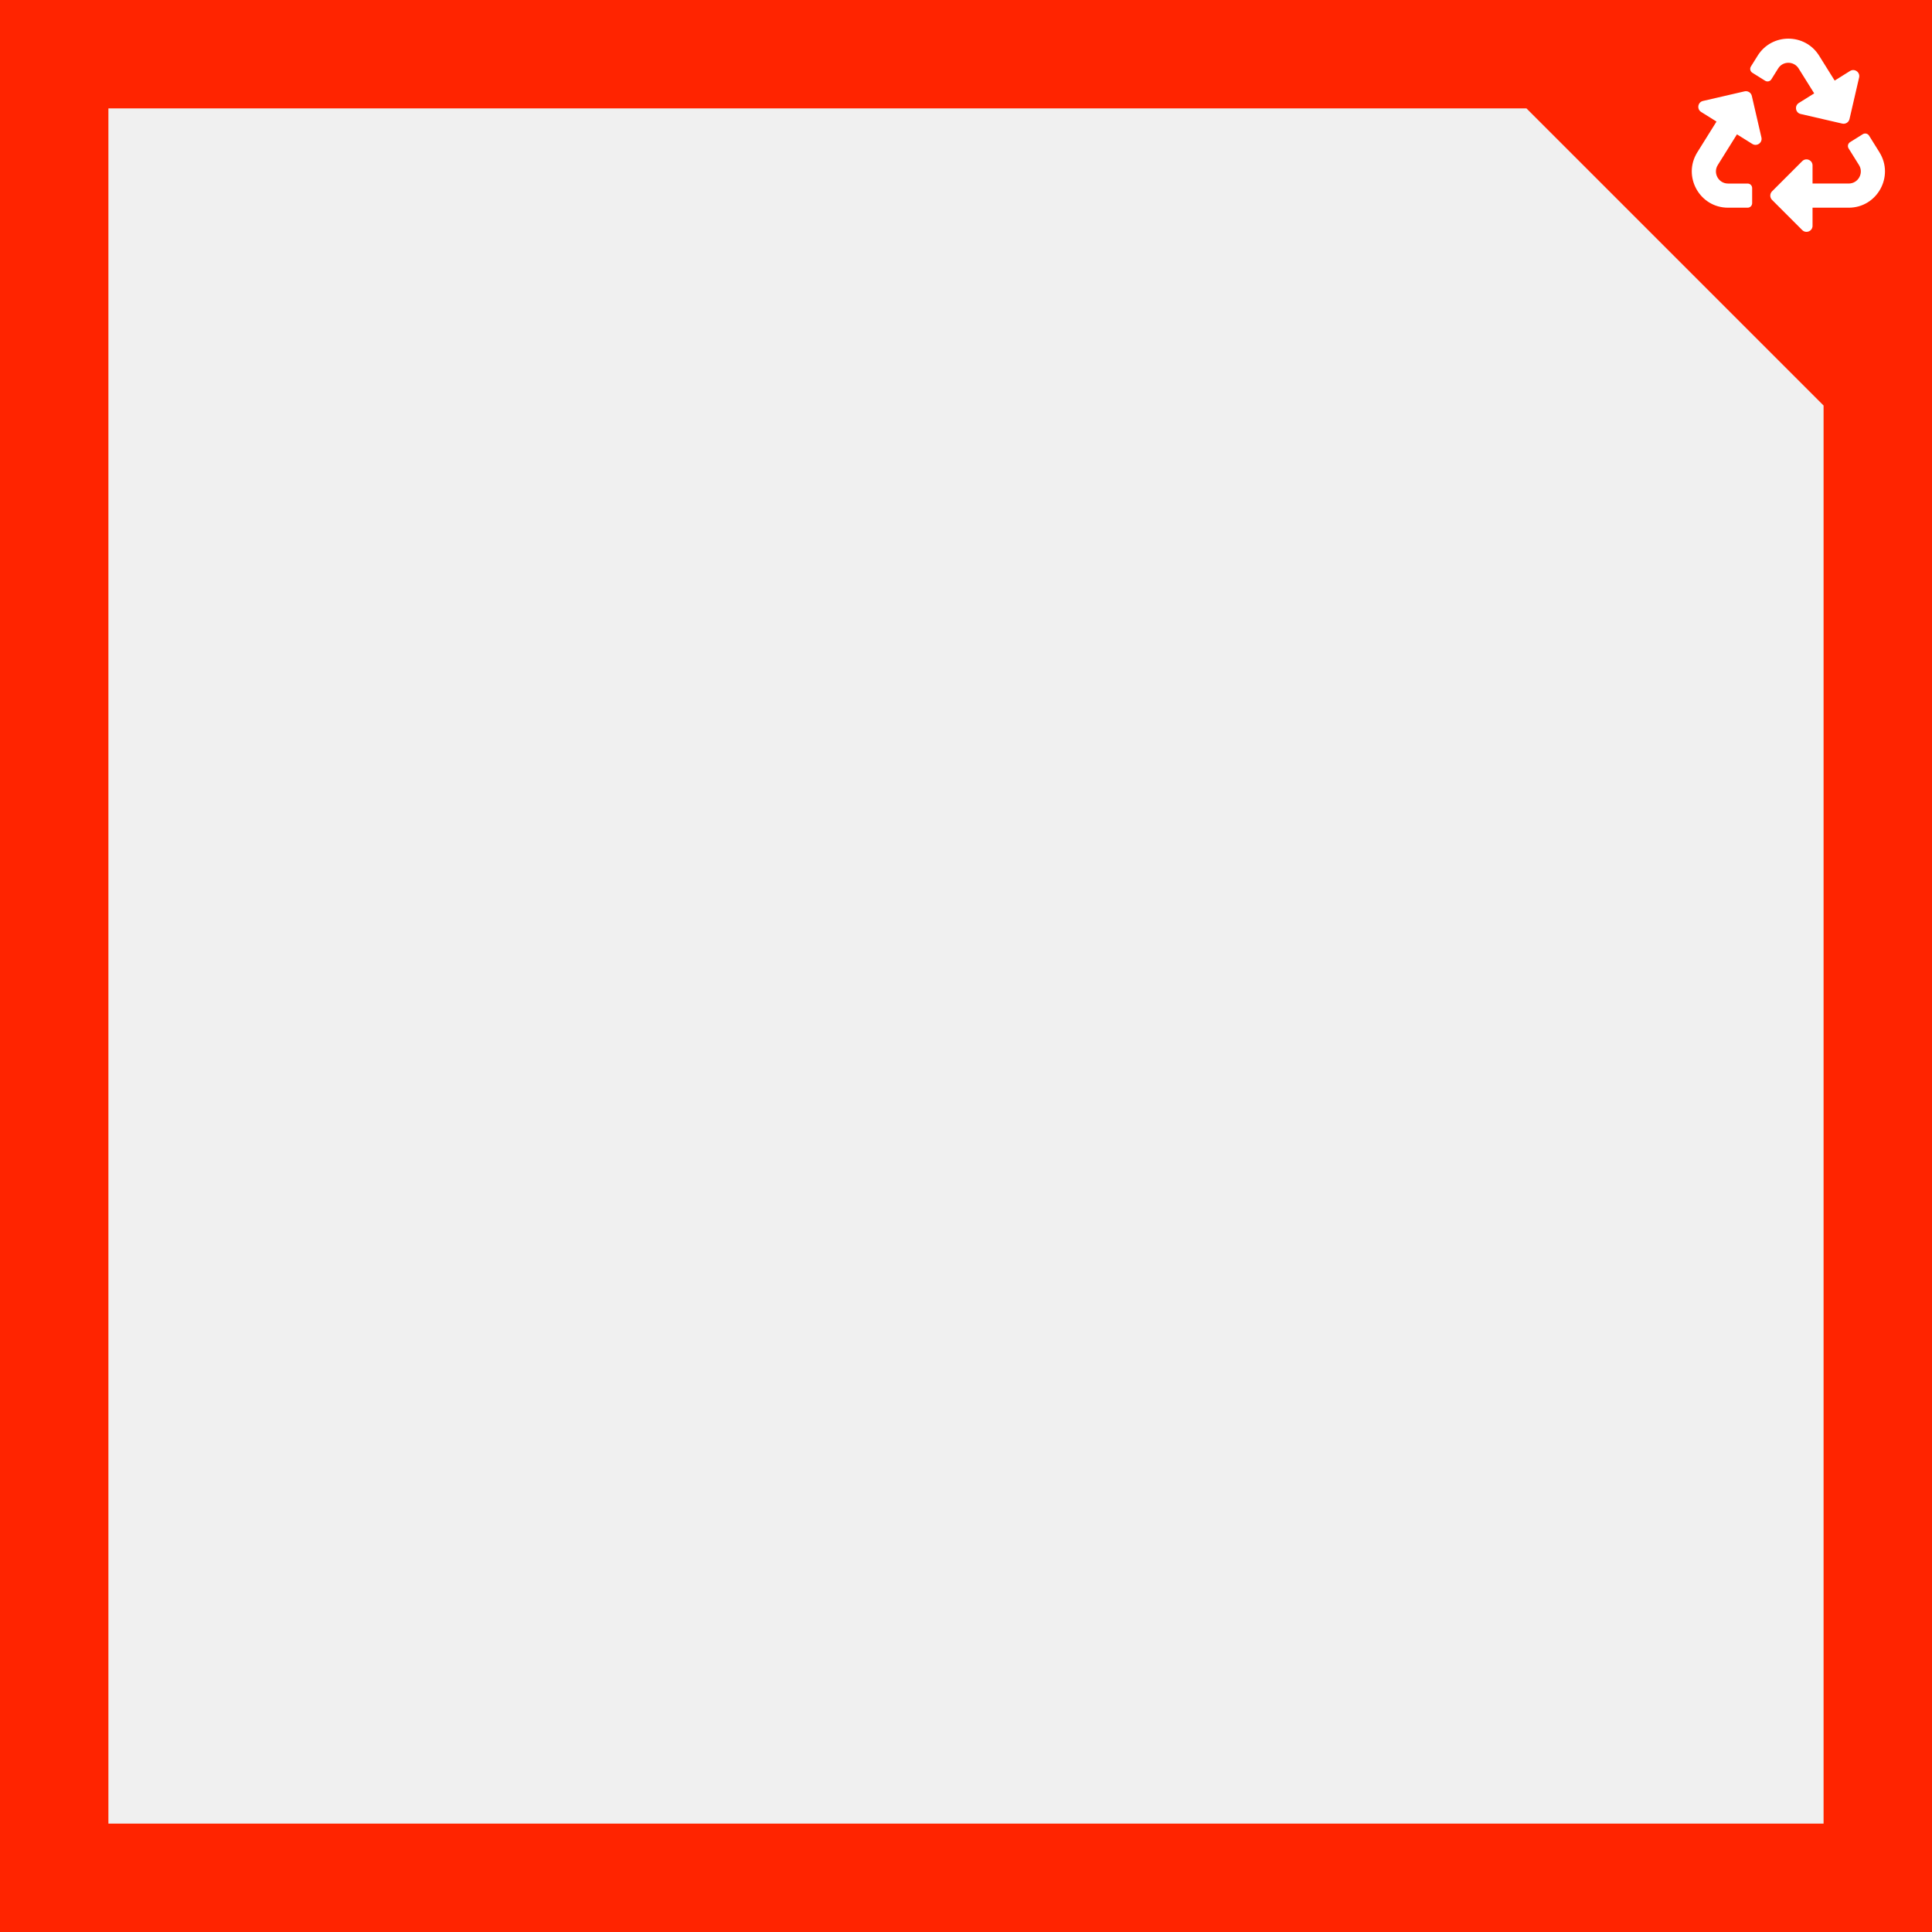
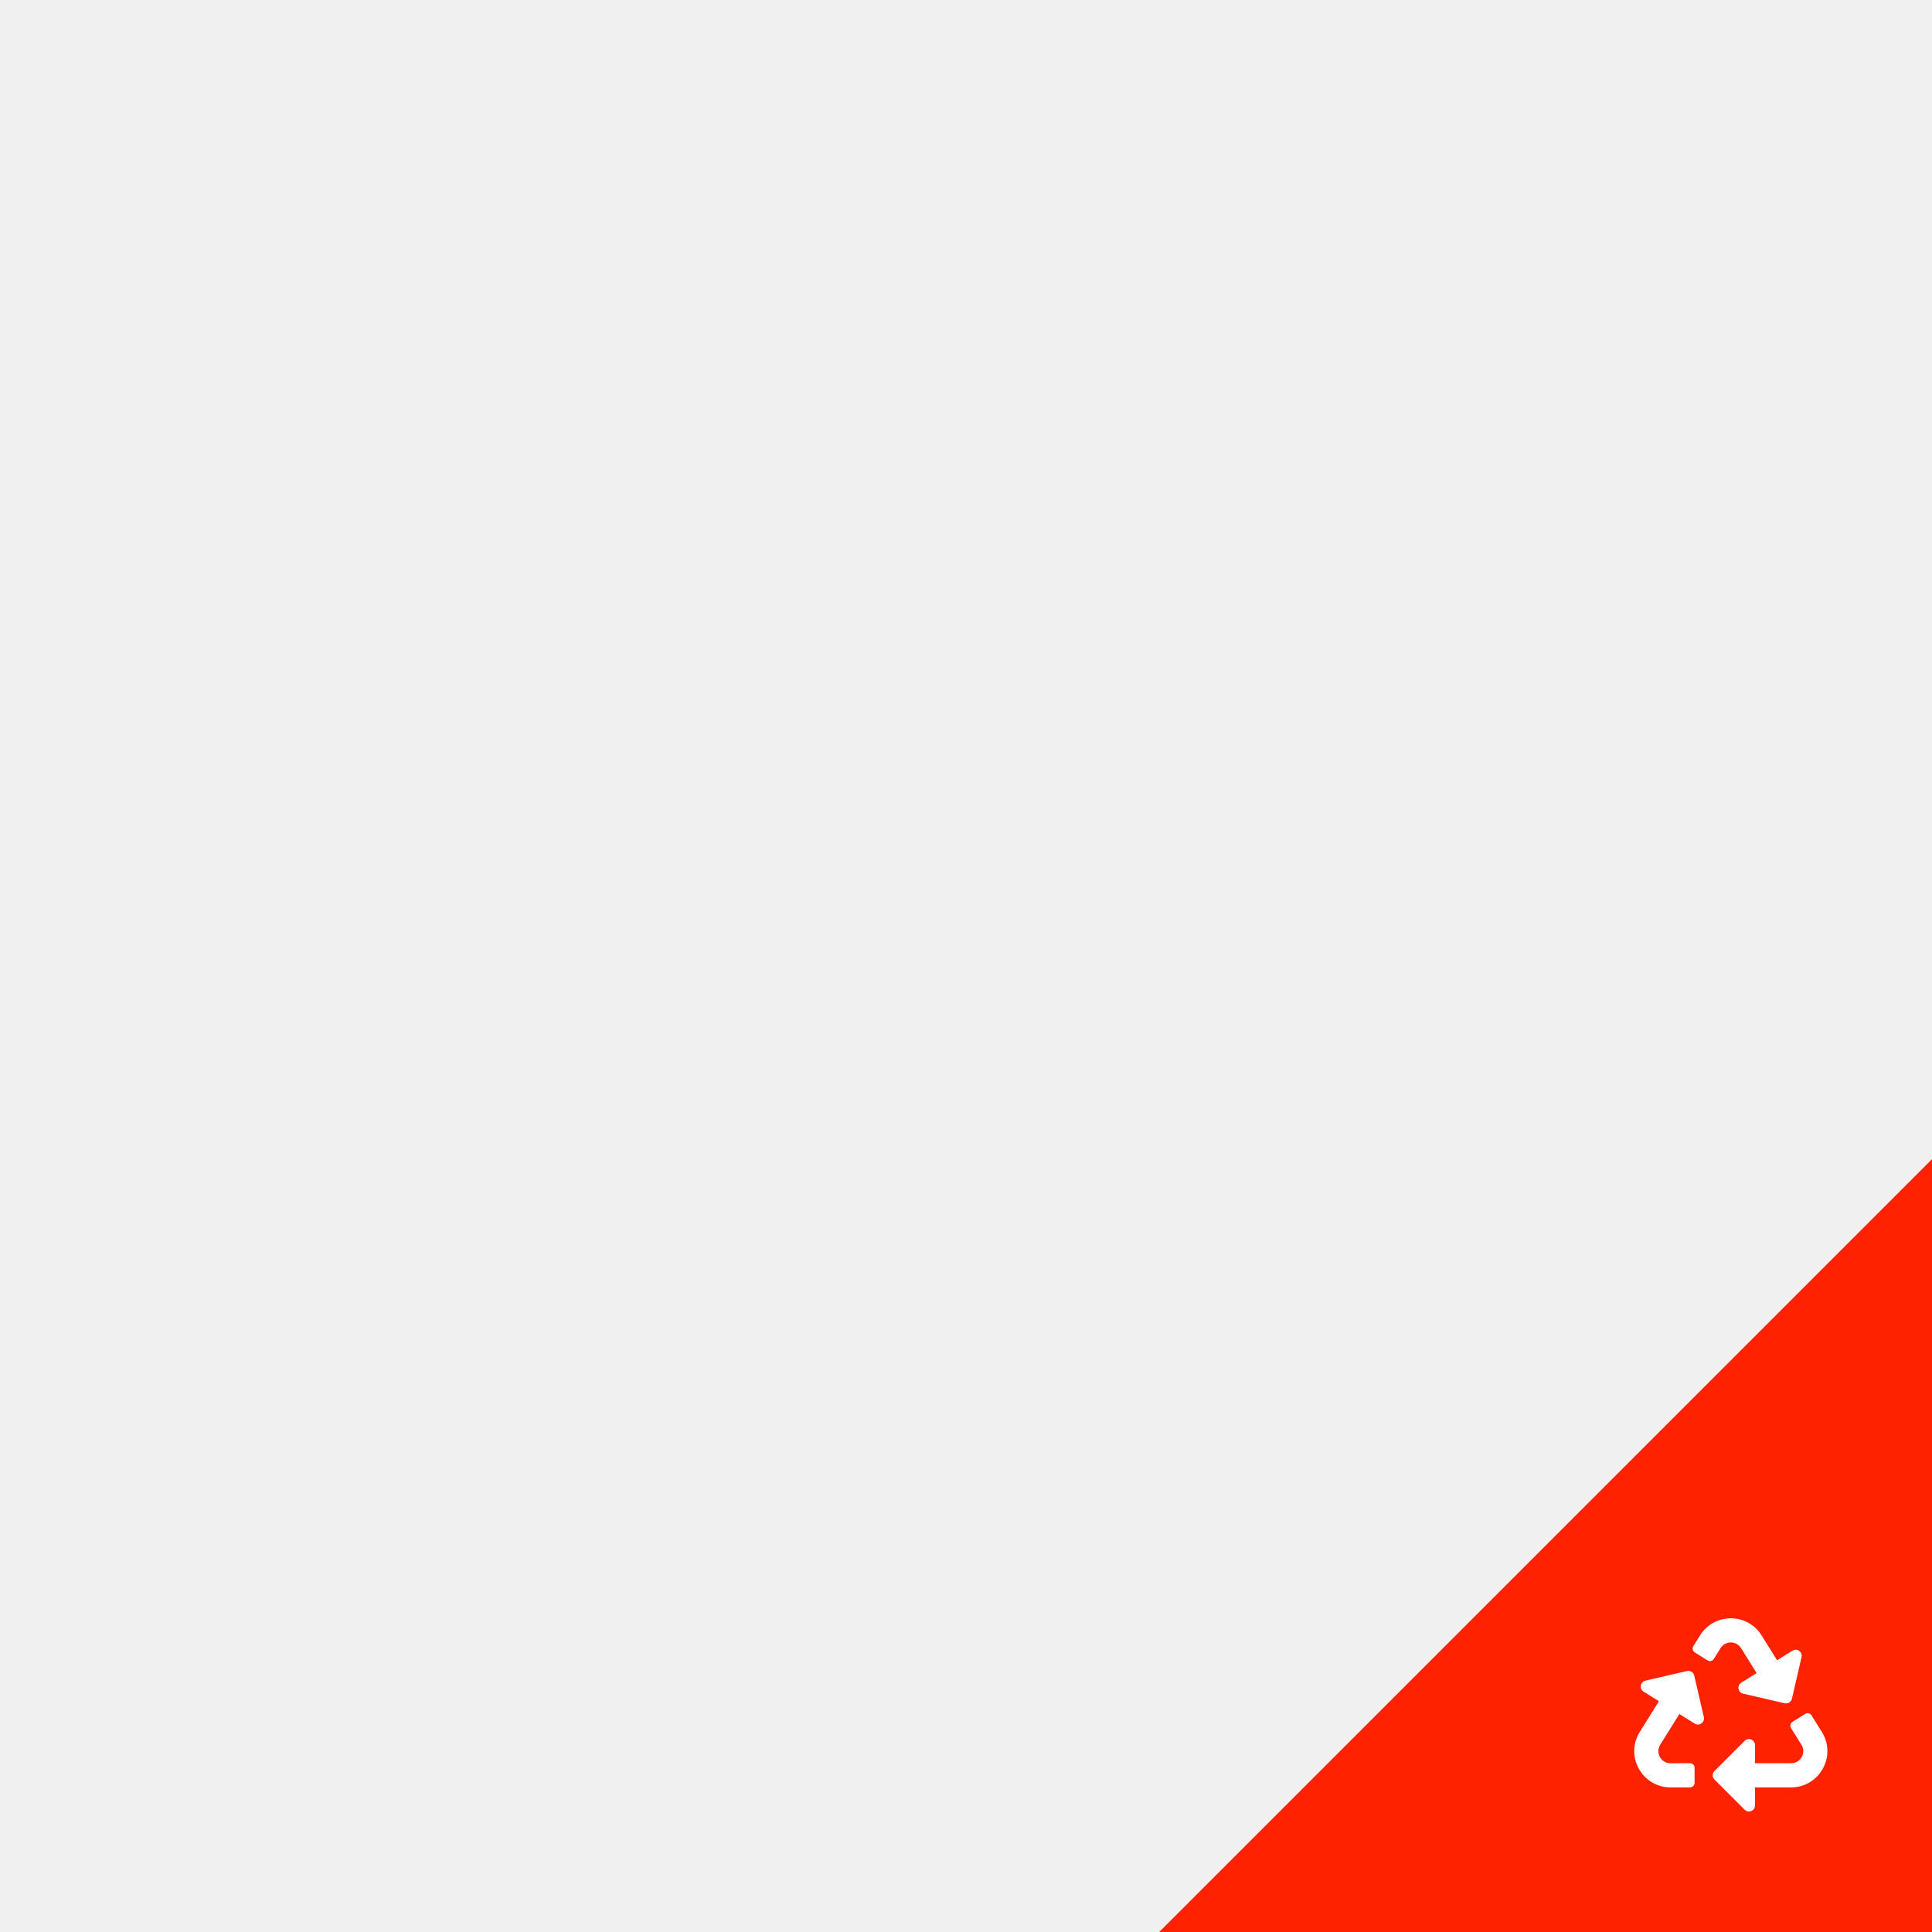
<svg xmlns="http://www.w3.org/2000/svg" id="svg8" version="1.1" viewBox="0 0 132.292 132.292" height="500" width="500">
  <defs id="defs2" />
-   <g style="display:inline;fill:#ffb00f;fill-opacity:1" id="layer1">
-     <path style="color:#000000;font-style:normal;font-variant:normal;font-weight:normal;font-stretch:normal;font-size:medium;line-height:normal;font-family:sans-serif;font-variant-ligatures:normal;font-variant-position:normal;font-variant-caps:normal;font-variant-numeric:normal;font-variant-alternates:normal;font-feature-settings:normal;text-indent:0;text-align:start;text-decoration:none;text-decoration-line:none;text-decoration-style:solid;text-decoration-color:#000000;letter-spacing:normal;word-spacing:normal;text-transform:none;writing-mode:lr-tb;direction:ltr;text-orientation:mixed;dominant-baseline:auto;baseline-shift:baseline;text-anchor:start;white-space:normal;shape-padding:0;clip-rule:nonzero;display:inline;overflow:visible;visibility:visible;isolation:auto;mix-blend-mode:normal;color-interpolation:sRGB;color-interpolation-filters:linearRGB;solid-color:#000000;solid-opacity:1;vector-effect:none;fill:#ff2400;fill-opacity:1;fill-rule:evenodd;stroke:none;stroke-width:3.969;stroke-linecap:round;stroke-linejoin:miter;stroke-miterlimit:4;stroke-dasharray:none;stroke-dashoffset:0;stroke-opacity:1;color-rendering:auto;image-rendering:auto;shape-rendering:auto;text-rendering:auto;enable-background:accumulate" d="M -1.984,-1.984 V 134.275 H 134.275 V -1.984 Z m 9.407,9.407 97.1,-4.8e-6 20.345,20.345 1e-5,97.1 H 7.423 Z" id="path851" />
-     <path d="m 120.612,9.413 c 0.084,0.362 -0.313,0.637 -0.622,0.444 l -1.053,-0.658 -1.314,2.103 c -0.343,0.549 0.053,1.266 0.701,1.266 h 1.343 c 0.171,0 0.31,0.139 0.31,0.31 v 1.034 c 0,0.171 -0.139,0.31 -0.31,0.31 h -1.341 c -1.946,0 -3.134,-2.146 -2.103,-3.795 l 1.313,-2.103 -1.052,-0.658 c -0.312,-0.195 -0.232,-0.671 0.126,-0.753 l 2.848,-0.658 c 0.222,-0.051 0.444,0.087 0.496,0.31 z m 2.547,-4.726 1.067,1.707 -1.053,0.658 c -0.311,0.195 -0.233,0.671 0.126,0.753 l 2.848,0.658 c 0.224,0.052 0.445,-0.089 0.496,-0.31 l 0.658,-2.848 c 0.083,-0.358 -0.31,-0.639 -0.622,-0.444 l -1.051,0.657 -1.066,-1.707 c -0.969,-1.551 -3.235,-1.555 -4.207,0 l -0.464,0.743 c -0.091,0.145 -0.046,0.336 0.099,0.427 l 0.876,0.548 c 0.145,0.091 0.337,0.047 0.427,-0.099 l 0.464,-0.743 c 0.328,-0.526 1.085,-0.508 1.402,-5.95e-4 z m 5.534,5.739 -0.711,-1.139 c -0.091,-0.145 -0.282,-0.189 -0.427,-0.099 l -0.875,0.547 c -0.145,0.091 -0.189,0.282 -0.099,0.427 l 0.712,1.14 c 0.343,0.548 -0.053,1.265 -0.701,1.265 h -2.48 v -1.24 c 0,-0.367 -0.446,-0.552 -0.706,-0.292 l -2.067,2.067 c -0.161,0.161 -0.161,0.423 0,0.585 l 2.067,2.067 c 0.258,0.258 0.706,0.077 0.706,-0.292 v -1.24 h 2.477 c 1.945,0 3.135,-2.144 2.103,-3.795 z" id="path2" style="fill:#ffffff;stroke-width:0.026" />
+   <g style="display:inline" id="layer1">
+     <path style="fill:#ff2200;fill-opacity:1;fill-rule:evenodd;stroke:#ffffff;stroke-width:0;stroke-linecap:round;stroke-miterlimit:4;stroke-dasharray:none" d="m 132.292,79.375 v 52.917 H 79.375 Z" id="rect818" />
+     <path d="m 116.67,117.58 c 0.084,0.362 -0.313,0.637 -0.622,0.444 l -1.053,-0.658 -1.314,2.103 c -0.343,0.549 0.053,1.266 0.701,1.266 h 1.343 c 0.171,0 0.31,0.139 0.31,0.31 v 1.034 c 0,0.171 -0.139,0.31 -0.31,0.31 h -1.341 c -1.946,0 -3.134,-2.146 -2.103,-3.795 l 1.313,-2.103 -1.052,-0.658 c -0.312,-0.195 -0.232,-0.671 0.126,-0.753 l 2.848,-0.658 c 0.222,-0.051 0.444,0.087 0.496,0.31 z m 2.547,-4.726 1.067,1.707 -1.053,0.658 c -0.311,0.195 -0.233,0.671 0.126,0.753 l 2.848,0.658 c 0.224,0.052 0.445,-0.089 0.496,-0.31 l 0.658,-2.848 c 0.083,-0.358 -0.31,-0.639 -0.622,-0.444 l -1.051,0.657 -1.066,-1.707 c -0.969,-1.551 -3.235,-1.555 -4.207,0 l -0.464,0.743 c -0.091,0.145 -0.046,0.336 0.099,0.427 l 0.876,0.548 c 0.145,0.091 0.337,0.047 0.427,-0.099 l 0.464,-0.743 c 0.328,-0.526 1.085,-0.508 1.402,-6e-4 z m 5.534,5.739 -0.711,-1.139 c -0.091,-0.145 -0.282,-0.19 -0.427,-0.099 l -0.875,0.547 c -0.145,0.091 -0.189,0.282 -0.099,0.427 l 0.712,1.14 c 0.343,0.548 -0.053,1.265 -0.701,1.265 h -2.48 v -1.24 c 0,-0.367 -0.446,-0.552 -0.706,-0.292 l -2.067,2.067 c -0.161,0.161 -0.161,0.423 0,0.585 l 2.067,2.067 c 0.258,0.258 0.706,0.077 0.706,-0.292 v -1.24 h 2.477 c 1.945,0 3.135,-2.144 2.103,-3.795 z" id="path2-3" style="display:inline;fill:#ffffff;fill-opacity:1;stroke-width:0.026" />
  </g>
</svg>
